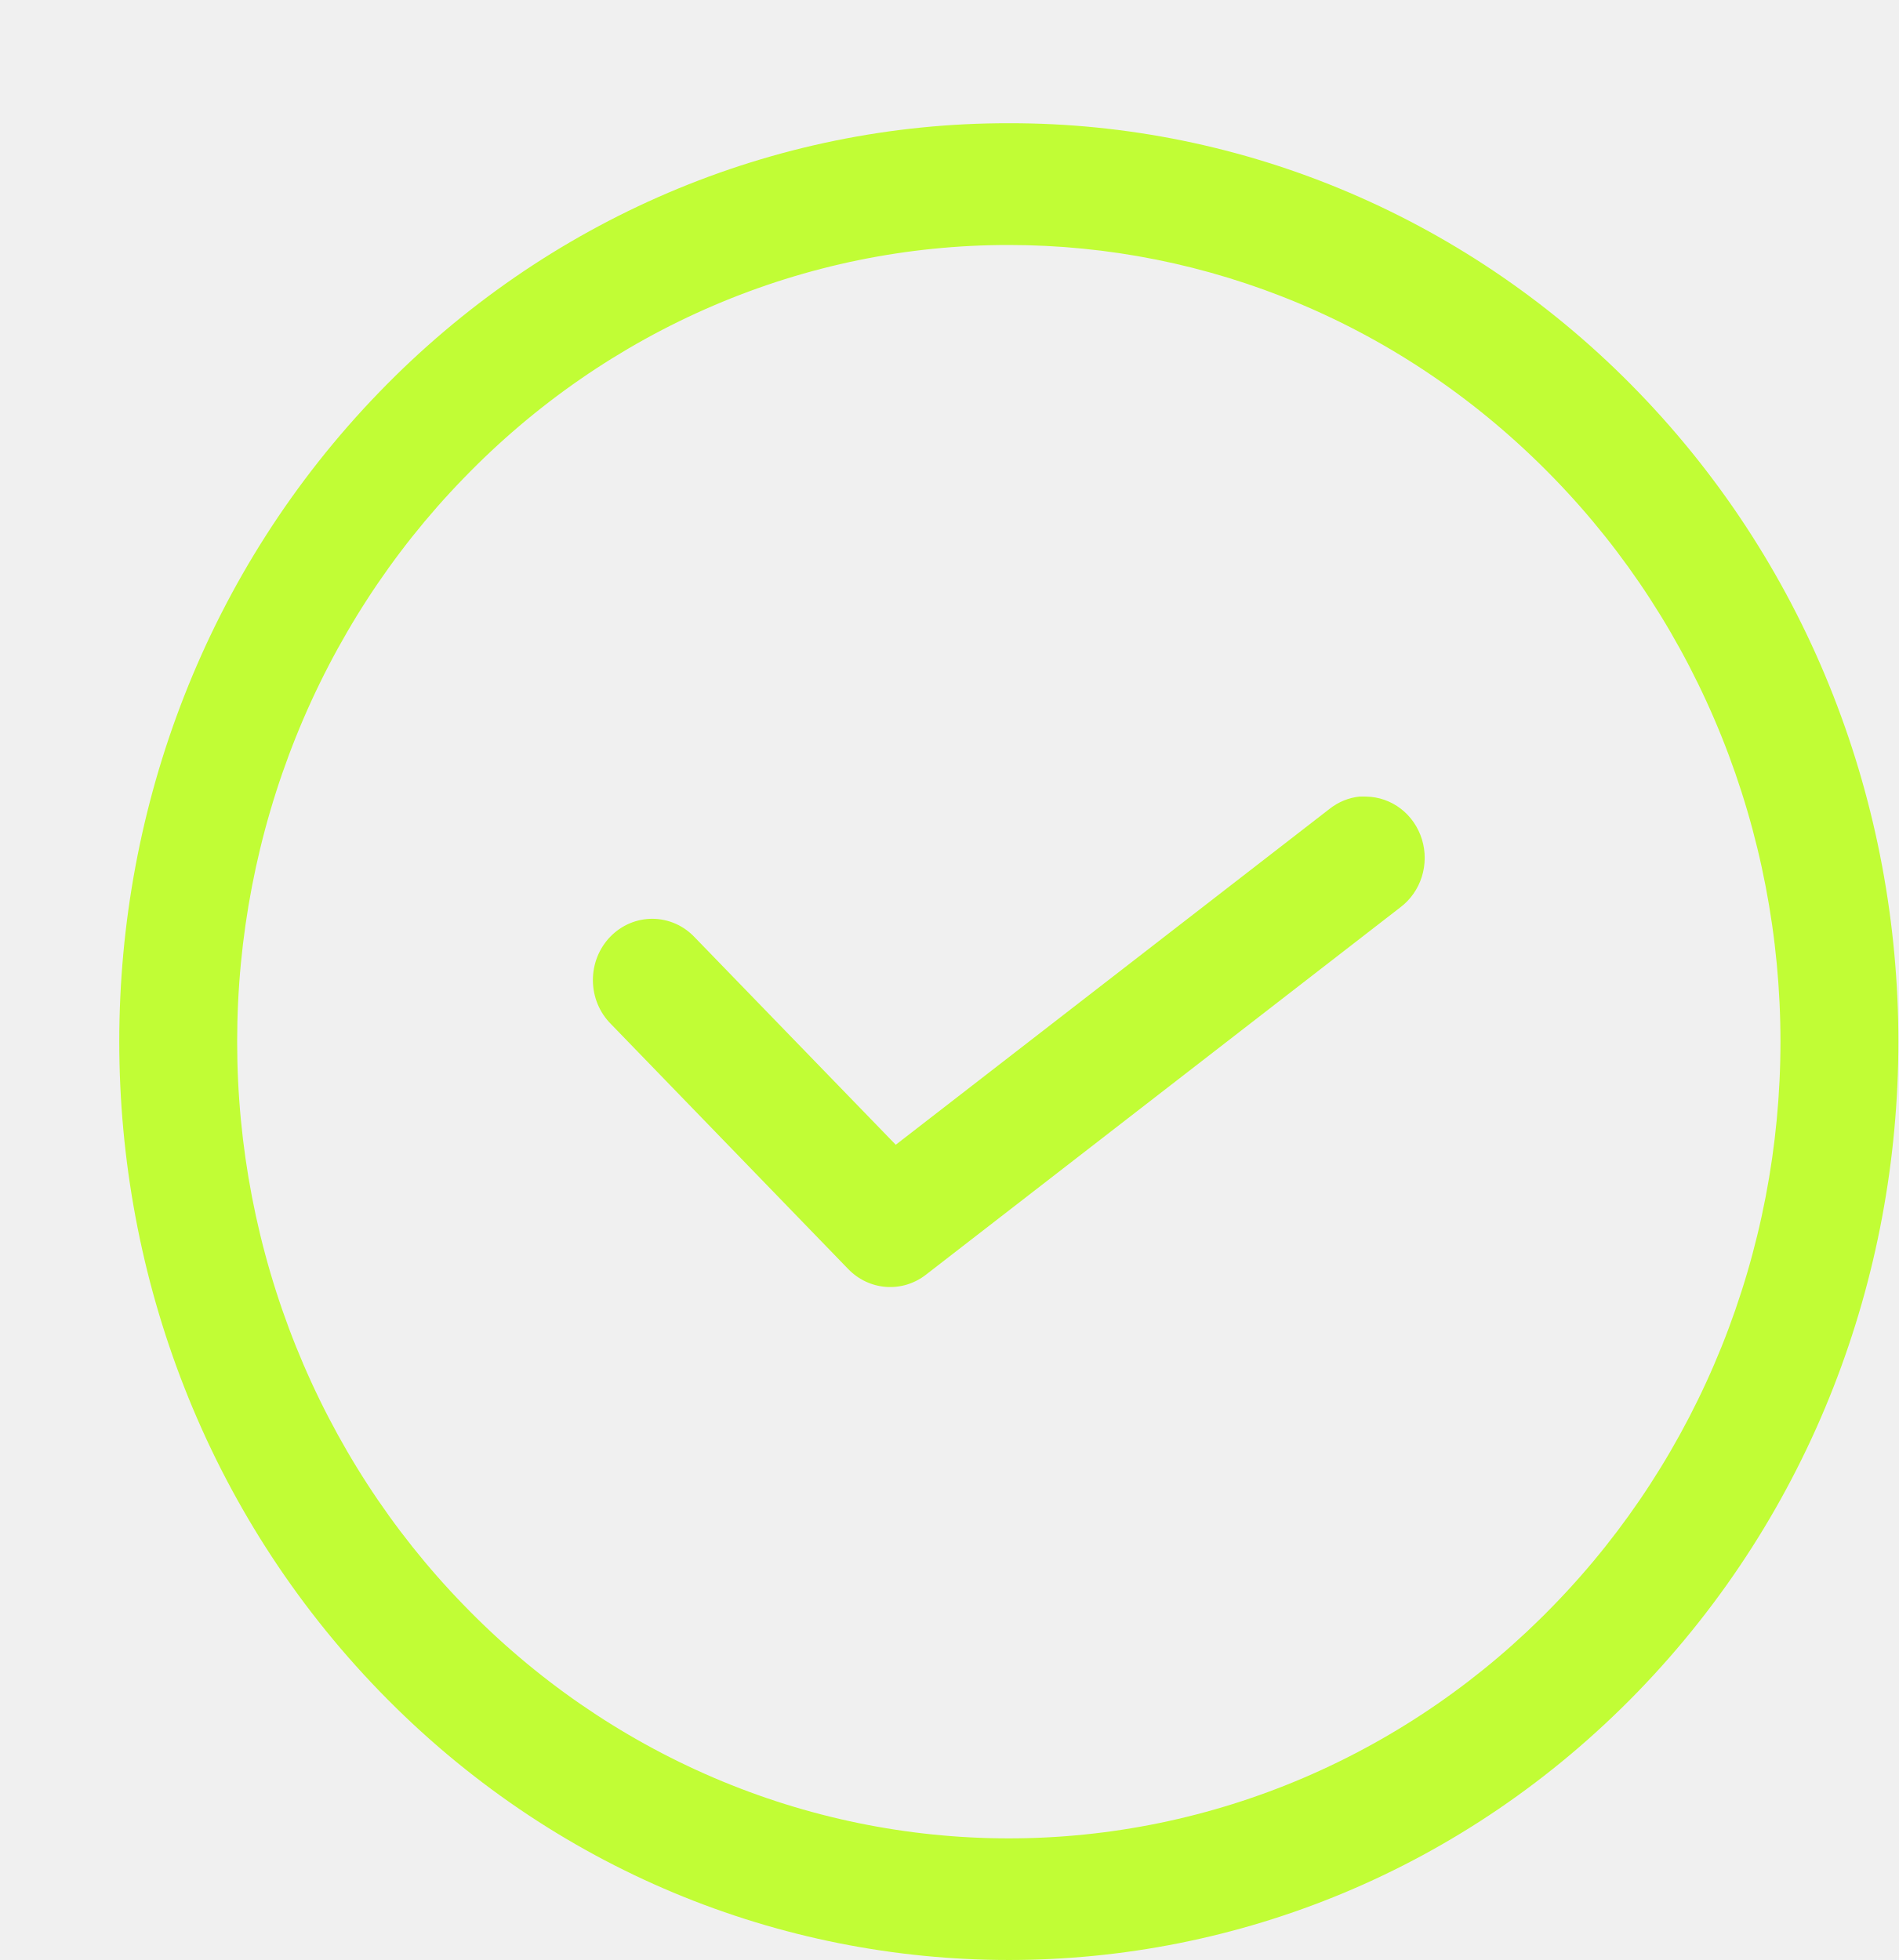
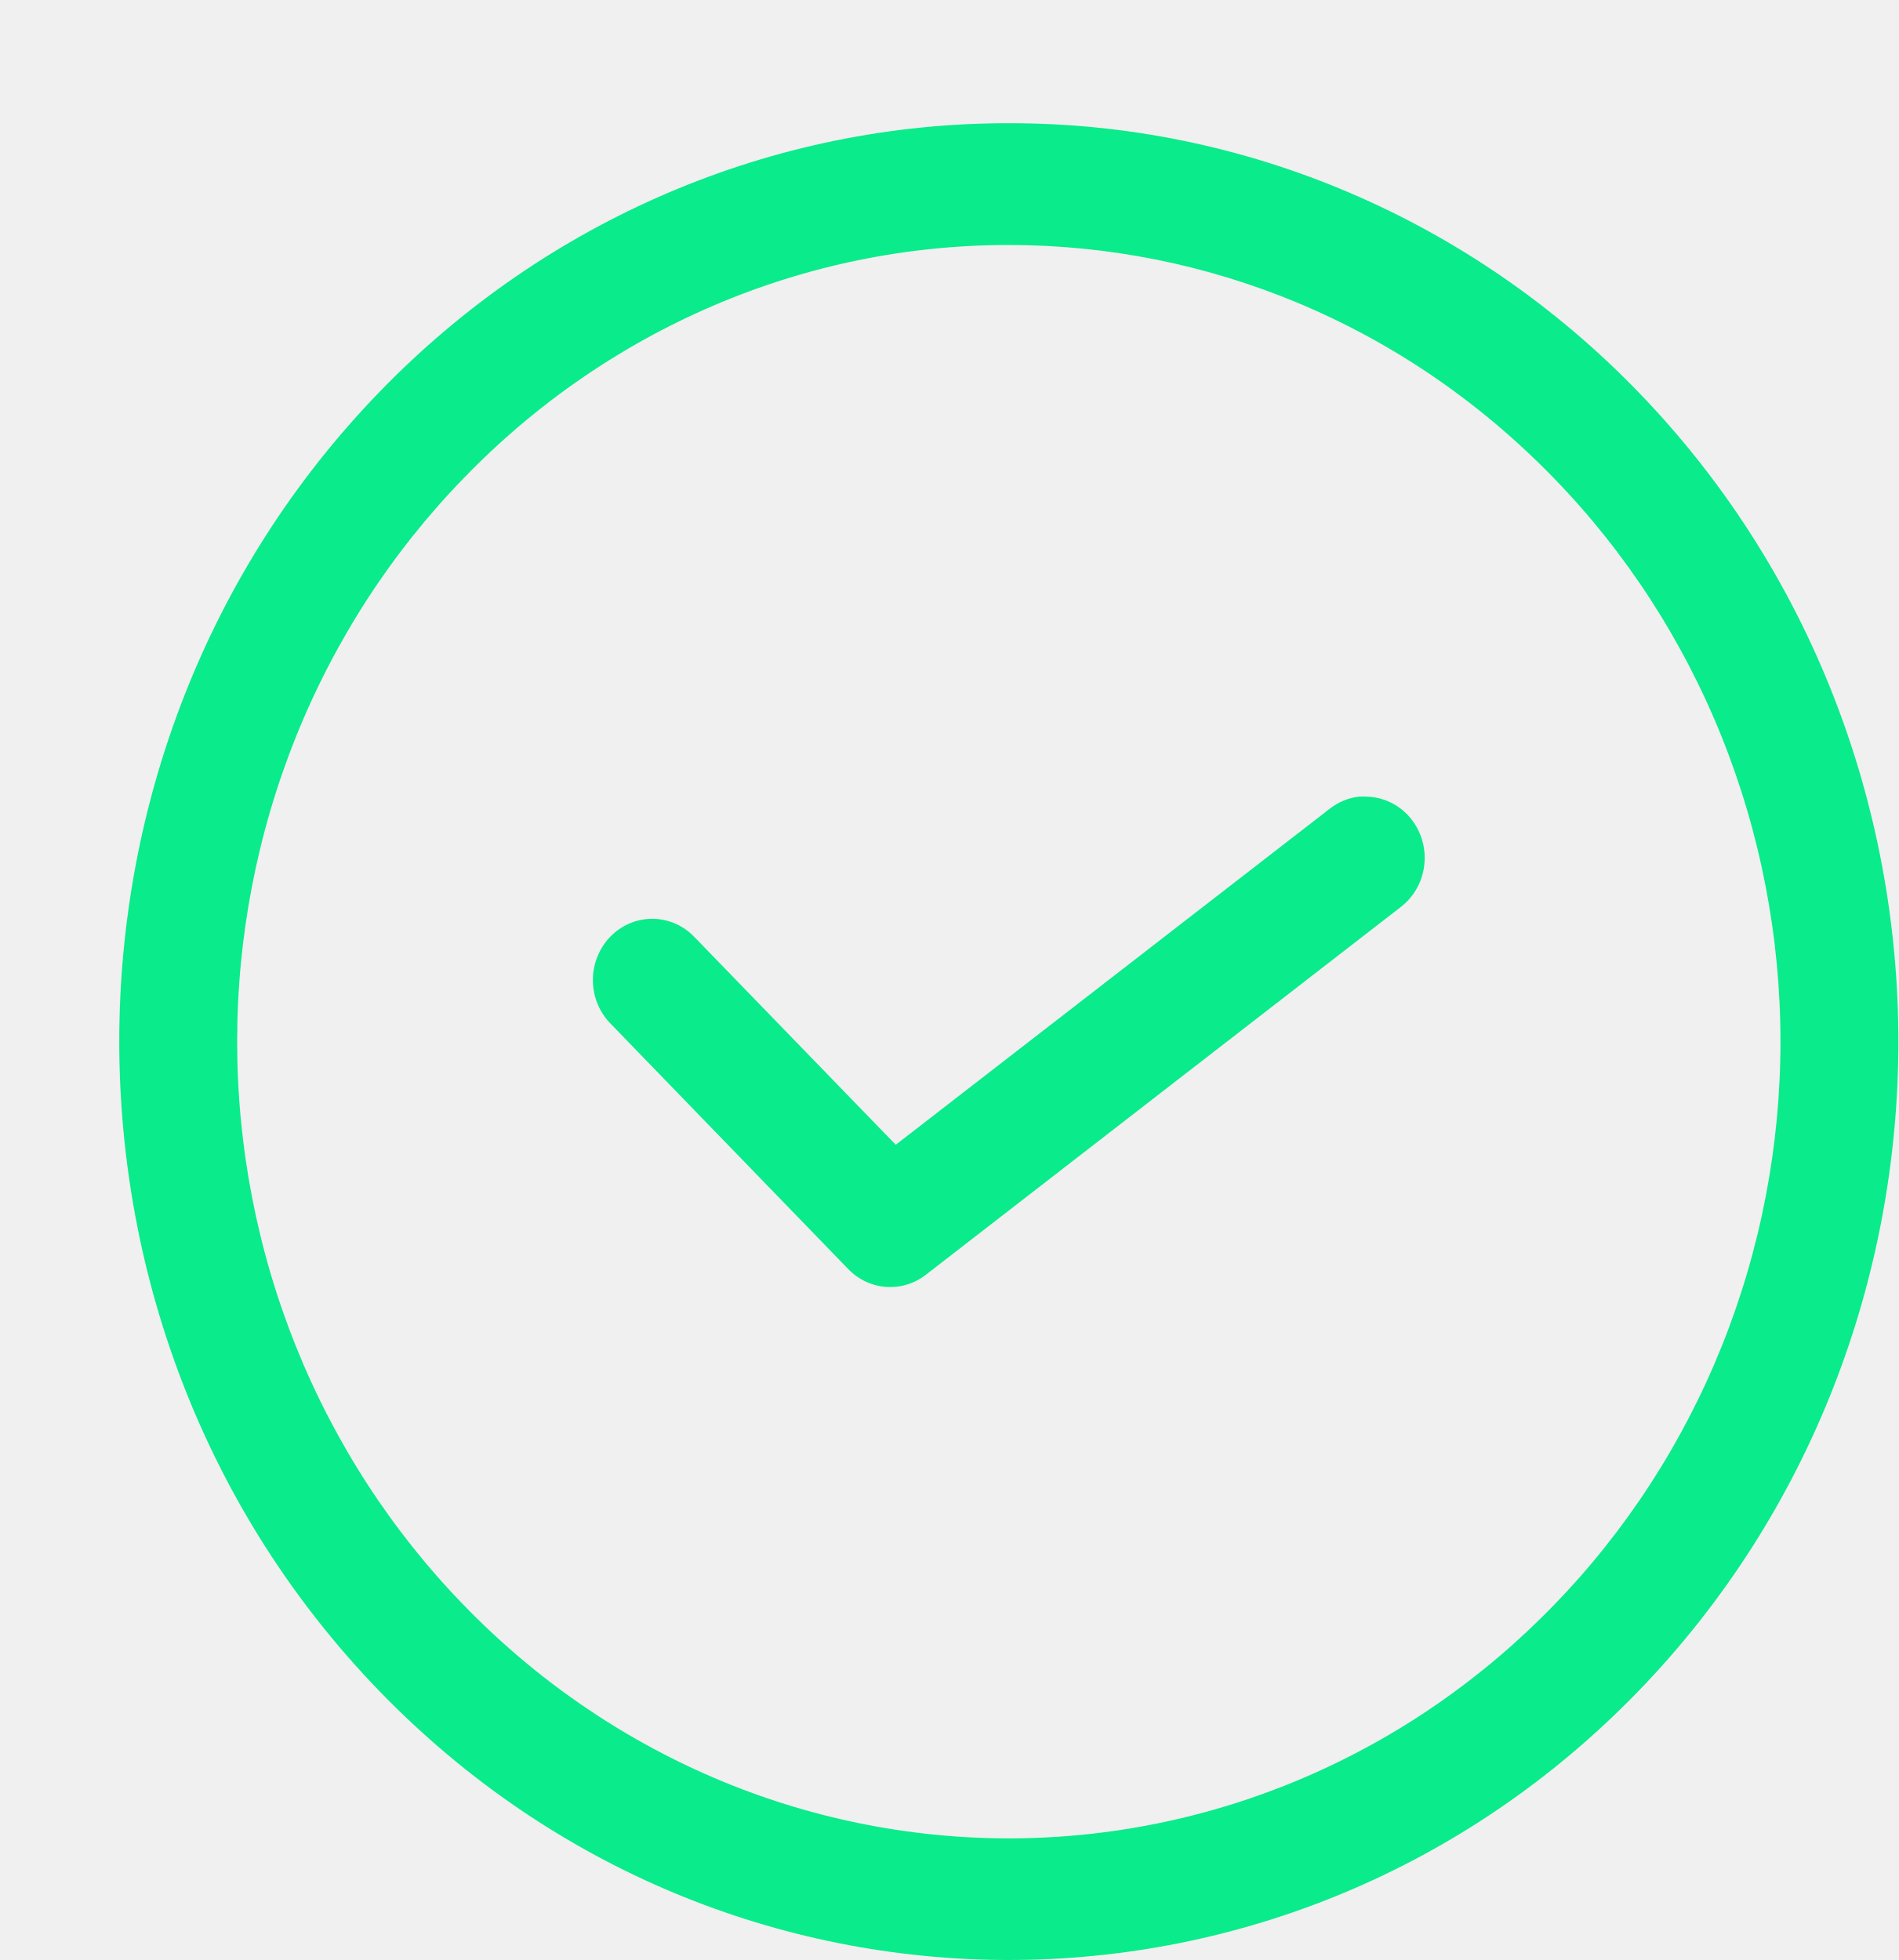
<svg xmlns="http://www.w3.org/2000/svg" width="92" height="95" viewBox="0 0 92 95" fill="none">
  <g clip-path="url(#clip0_641_1436)">
-     <path d="M48.898 5.973C43.234 5.962 37.623 7.107 32.388 9.342C27.154 11.576 22.398 14.856 18.394 18.994C1.575 36.361 1.575 64.612 18.4 81.979C35.219 99.34 62.577 99.34 79.396 81.979C96.209 64.612 96.209 36.361 79.396 18.994C75.395 14.857 70.641 11.576 65.408 9.342C60.175 7.107 54.566 5.962 48.904 5.973H48.898ZM48.898 11.875C58.455 11.875 68.011 15.645 75.325 23.192C78.801 26.773 81.559 31.028 83.441 35.711C85.322 40.395 86.291 45.416 86.291 50.486C86.291 55.557 85.322 60.578 83.441 65.262C81.559 69.945 78.801 74.2 75.325 77.781C71.856 81.371 67.737 84.218 63.201 86.162C58.665 88.105 53.803 89.105 48.892 89.105C43.982 89.105 39.119 88.105 34.584 86.162C30.048 84.218 25.928 81.371 22.459 77.781C18.983 74.2 16.226 69.945 14.344 65.262C12.462 60.578 11.494 55.557 11.494 50.486C11.494 45.416 12.462 40.395 14.344 35.711C16.226 31.028 18.983 26.773 22.459 23.192C25.927 19.6 30.048 16.751 34.585 14.809C39.122 12.866 43.986 11.869 48.898 11.875ZM65.918 38.606C65.374 38.658 64.855 38.871 64.423 39.217L43.413 55.486L33.678 45.44C33.413 45.156 33.095 44.93 32.745 44.774C32.394 44.619 32.017 44.537 31.635 44.533C31.253 44.53 30.874 44.605 30.521 44.754C30.168 44.904 29.847 45.124 29.577 45.403C29.307 45.682 29.093 46.013 28.949 46.378C28.804 46.743 28.732 47.134 28.735 47.528C28.738 47.922 28.817 48.312 28.968 48.674C29.119 49.036 29.338 49.364 29.613 49.638L41.112 61.513C41.601 62.017 42.25 62.324 42.94 62.375C43.629 62.426 44.313 62.219 44.867 61.791L67.867 43.979C68.355 43.612 68.718 43.096 68.906 42.505C69.094 41.913 69.097 41.275 68.914 40.682C68.731 40.088 68.373 39.569 67.889 39.197C67.405 38.826 66.82 38.621 66.217 38.611C66.119 38.606 66.021 38.606 65.924 38.611L65.918 38.606Z" fill="#C1FD35" />
+     <path d="M48.898 5.973C43.234 5.962 37.623 7.107 32.388 9.342C27.154 11.576 22.398 14.856 18.394 18.994C1.575 36.361 1.575 64.612 18.4 81.979C35.219 99.34 62.577 99.34 79.396 81.979C96.209 64.612 96.209 36.361 79.396 18.994C75.395 14.857 70.641 11.576 65.408 9.342C60.175 7.107 54.566 5.962 48.904 5.973H48.898ZM48.898 11.875C58.455 11.875 68.011 15.645 75.325 23.192C78.801 26.773 81.559 31.028 83.441 35.711C85.322 40.395 86.291 45.416 86.291 50.486C86.291 55.557 85.322 60.578 83.441 65.262C81.559 69.945 78.801 74.2 75.325 77.781C71.856 81.371 67.737 84.218 63.201 86.162C58.665 88.105 53.803 89.105 48.892 89.105C43.982 89.105 39.119 88.105 34.584 86.162C30.048 84.218 25.928 81.371 22.459 77.781C18.983 74.2 16.226 69.945 14.344 65.262C12.462 60.578 11.494 55.557 11.494 50.486C11.494 45.416 12.462 40.395 14.344 35.711C16.226 31.028 18.983 26.773 22.459 23.192C25.927 19.6 30.048 16.751 34.585 14.809C39.122 12.866 43.986 11.869 48.898 11.875ZM65.918 38.606C65.374 38.658 64.855 38.871 64.423 39.217L43.413 55.486L33.678 45.44C33.413 45.156 33.095 44.93 32.745 44.774C32.394 44.619 32.017 44.537 31.635 44.533C31.253 44.53 30.874 44.605 30.521 44.754C30.168 44.904 29.847 45.124 29.577 45.403C29.307 45.682 29.093 46.013 28.949 46.378C28.804 46.743 28.732 47.134 28.735 47.528C28.738 47.922 28.817 48.312 28.968 48.674C29.119 49.036 29.338 49.364 29.613 49.638L41.112 61.513C41.601 62.017 42.25 62.324 42.94 62.375C43.629 62.426 44.313 62.219 44.867 61.791L67.867 43.979C68.355 43.612 68.718 43.096 68.906 42.505C69.094 41.913 69.097 41.275 68.914 40.682C68.731 40.088 68.373 39.569 67.889 39.197C67.405 38.826 66.82 38.621 66.217 38.611C66.119 38.606 66.021 38.606 65.924 38.611L65.918 38.606Z" fill="#0AEB8C" />
  </g>
  <defs>
    <clipPath id="clip0_641_1436">
      <rect width="92" height="95" fill="white" />
    </clipPath>
  </defs>
</svg>
